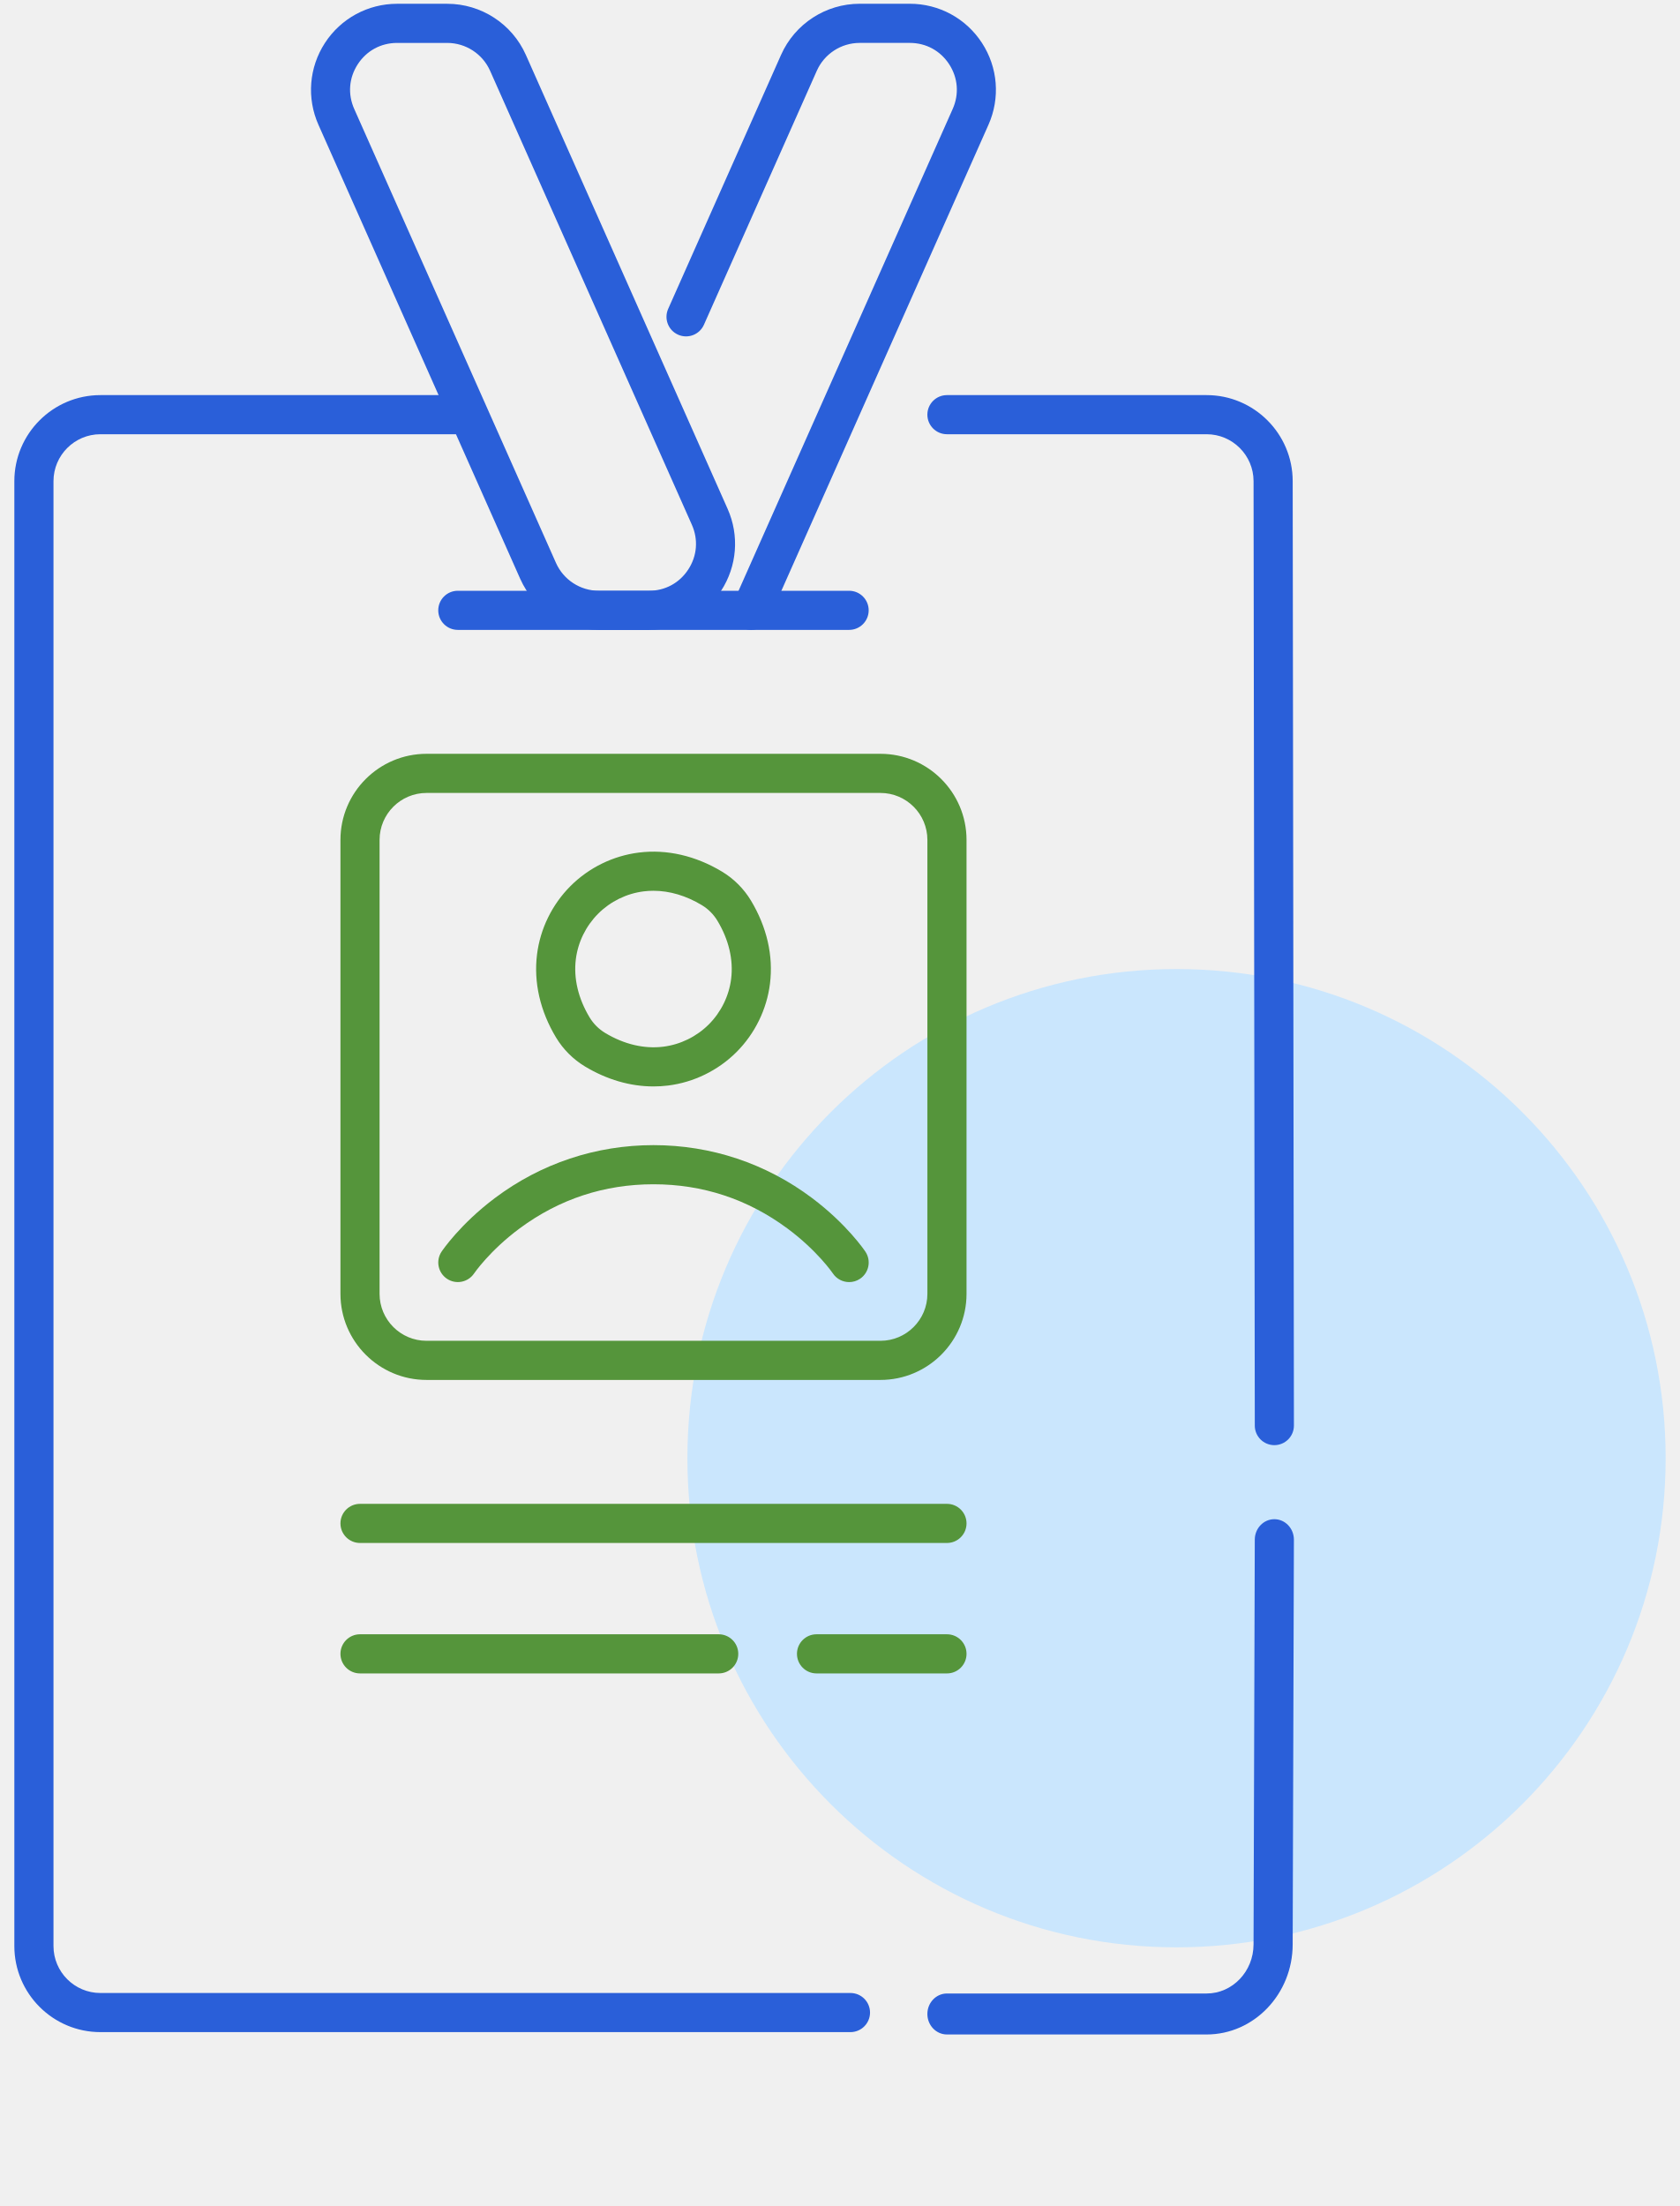
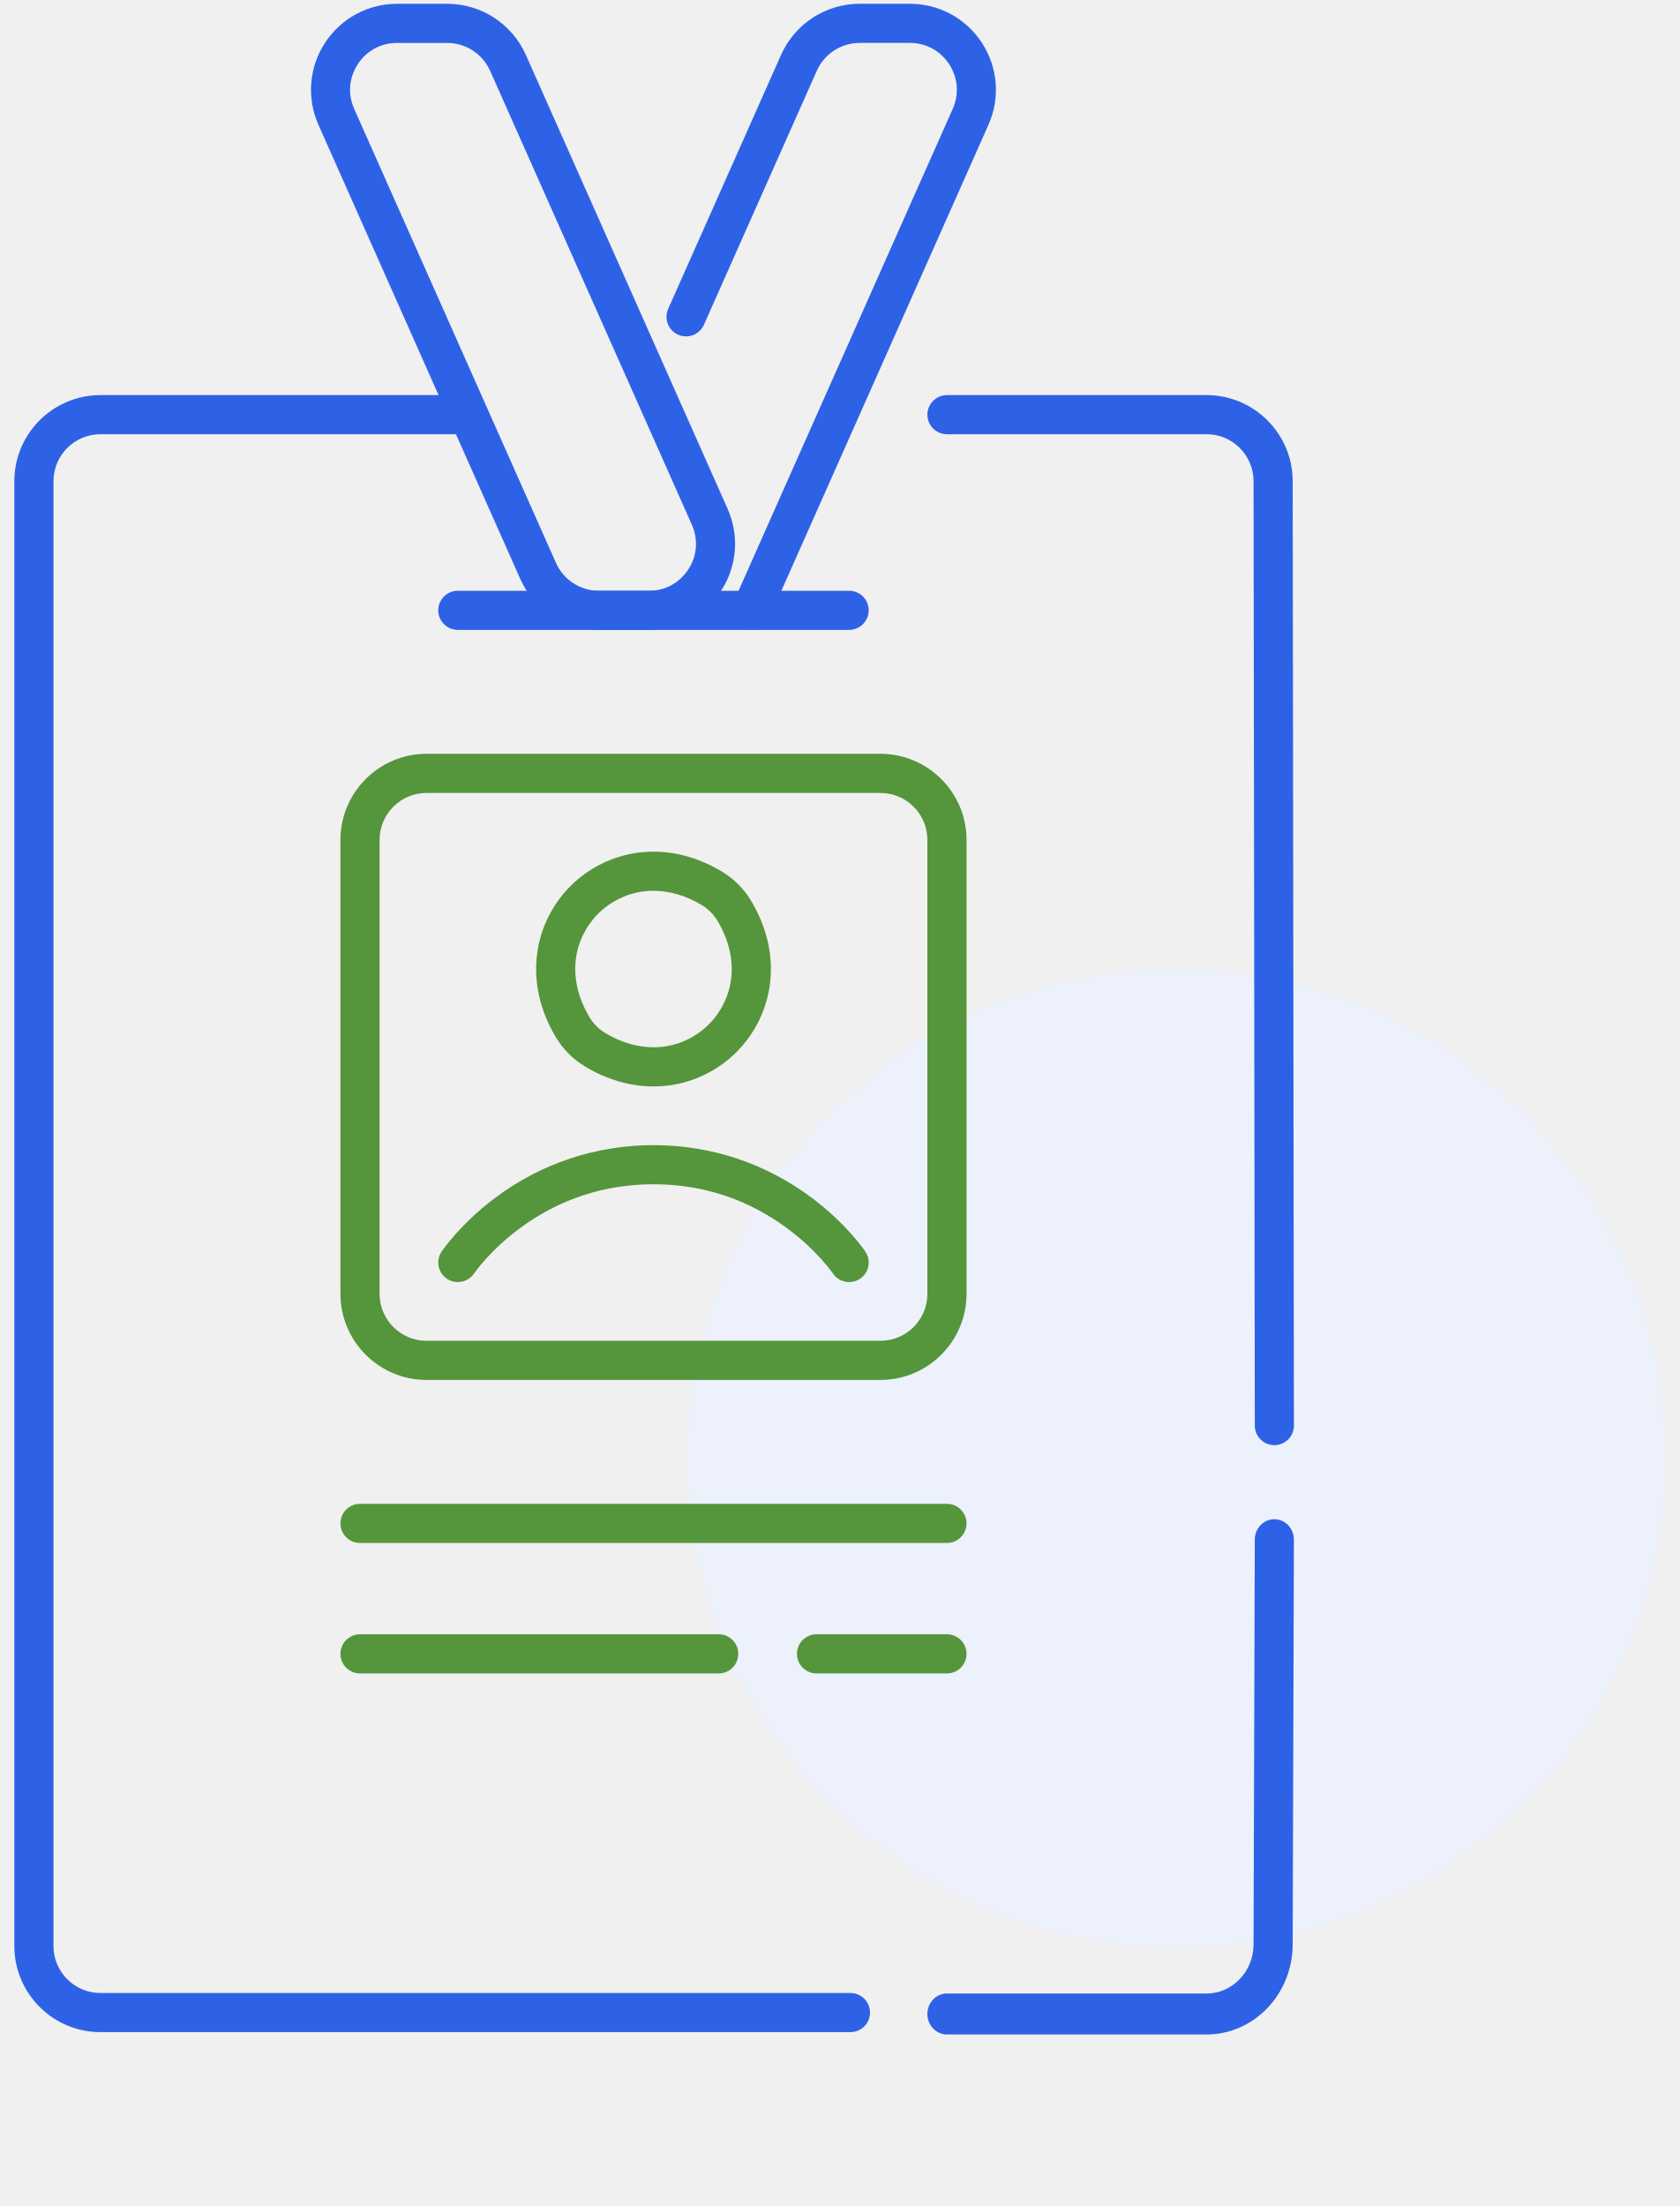
<svg xmlns="http://www.w3.org/2000/svg" width="115" height="151" viewBox="0 0 115 151" fill="none">
  <g clip-path="url(#clip0_5893_17244)">
-     <path d="M80.537 133.295C99.028 133.295 114.019 118.304 114.019 99.813C114.019 81.321 99.028 66.331 80.537 66.331C62.045 66.331 47.055 81.321 47.055 99.813C47.055 118.304 62.045 133.295 80.537 133.295Z" fill="#CAE6FD" />
-     <path d="M58.215 139.098H6.874C3.625 139.098 0.982 136.456 0.982 133.206V32.937C0.982 29.688 3.625 27.045 6.874 27.045H31.34C32.079 27.045 32.679 27.645 32.679 28.384C32.679 29.123 32.079 29.723 31.34 29.723H6.874C5.103 29.723 3.661 31.164 3.661 32.937V133.206C3.661 134.978 5.102 136.42 6.874 136.42H58.216C58.956 136.42 59.556 137.02 59.556 137.759C59.556 138.498 58.956 139.098 58.216 139.098H58.215Z" fill="#2A5FD9" />
-     <path d="M87.234 98.92C86.495 98.92 85.896 98.322 85.895 97.582L85.81 32.932C85.807 31.163 84.366 29.723 82.597 29.723H64.822C64.082 29.723 63.482 29.123 63.482 28.384C63.482 27.645 64.082 27.045 64.822 27.045H82.597C85.841 27.045 88.484 29.684 88.489 32.929L88.573 97.579C88.574 98.318 87.975 98.919 87.236 98.92H87.234Z" fill="#2A5FD9" />
-     <path d="M87.233 103.989C86.494 103.989 85.895 104.616 85.894 105.39L85.809 133.094C85.806 134.947 84.365 136.454 82.596 136.454H64.822C64.082 136.454 63.482 137.082 63.482 137.857C63.482 138.631 64.082 139.259 64.822 139.259H82.596C85.84 139.259 88.483 136.495 88.488 133.097L88.572 105.394C88.573 104.619 87.974 103.99 87.235 103.989H87.233Z" fill="#2A5FD9" />
-     <path d="M44.423 43.116H40.993C38.667 43.116 36.554 41.743 35.609 39.617L21.8 8.544C20.986 6.715 21.152 4.62 22.243 2.94C23.334 1.262 25.181 0.259 27.184 0.259H30.613C32.939 0.259 35.052 1.632 35.997 3.758L49.808 34.831C50.621 36.661 50.455 38.756 49.364 40.435C48.273 42.114 46.426 43.116 44.424 43.116H44.423ZM27.184 2.938C26.076 2.938 25.093 3.471 24.489 4.4C23.885 5.33 23.797 6.443 24.247 7.456L38.058 38.53C38.573 39.689 39.725 40.438 40.994 40.438H44.424C45.532 40.438 46.514 39.905 47.118 38.975C47.722 38.046 47.81 36.932 47.36 35.919L33.549 4.846C33.034 3.687 31.881 2.938 30.612 2.938H27.183H27.184Z" fill="#2A5FD9" />
-     <path d="M51.428 43.116C51.245 43.116 51.061 43.079 50.885 43C50.209 42.7 49.904 41.908 50.204 41.232L65.216 7.456C65.666 6.443 65.578 5.329 64.974 4.399C64.37 3.47 63.388 2.937 62.279 2.937H58.85C57.581 2.937 56.428 3.686 55.913 4.845L48.186 22.23C47.886 22.906 47.094 23.211 46.419 22.91C45.743 22.61 45.438 21.818 45.739 21.142L53.466 3.756C54.41 1.631 56.524 0.257 58.85 0.257H62.279C64.282 0.257 66.128 1.26 67.219 2.939C68.311 4.617 68.477 6.713 67.663 8.542L52.652 42.319C52.43 42.818 51.94 43.114 51.428 43.114V43.116Z" fill="#2A5FD9" />
-     <path d="M58.125 43.116H31.339C30.6 43.116 30 42.516 30 41.777C30 41.038 30.6 40.438 31.339 40.438H58.125C58.864 40.438 59.464 41.038 59.464 41.777C59.464 42.516 58.864 43.116 58.125 43.116Z" fill="#2A5FD9" />
+     <path d="M80.537 133.295C99.028 133.295 114.019 118.304 114.019 99.813C114.019 81.321 99.028 66.331 80.537 66.331C62.045 66.331 47.055 81.321 47.055 99.813C47.055 118.304 62.045 133.295 80.537 133.295Z" fill="#ECF1FB" />
+     <path d="M58.215 139.098H6.874C3.625 139.098 0.982 136.456 0.982 133.206V32.937C0.982 29.688 3.625 27.045 6.874 27.045H31.34C32.079 27.045 32.679 27.645 32.679 28.384C32.679 29.123 32.079 29.723 31.34 29.723H6.874C5.103 29.723 3.661 31.164 3.661 32.937V133.206C3.661 134.978 5.102 136.42 6.874 136.42H58.216C58.956 136.42 59.556 137.02 59.556 137.759C59.556 138.498 58.956 139.098 58.216 139.098H58.215Z" fill="#2E62E6" />
+     <path d="M87.234 98.92C86.495 98.92 85.896 98.322 85.895 97.582L85.81 32.932C85.807 31.163 84.366 29.723 82.597 29.723H64.822C64.082 29.723 63.482 29.123 63.482 28.384C63.482 27.645 64.082 27.045 64.822 27.045H82.597C85.841 27.045 88.484 29.684 88.489 32.929L88.573 97.579C88.574 98.318 87.975 98.919 87.236 98.92H87.234Z" fill="#2E62E6" />
+     <path d="M87.233 103.989C86.494 103.989 85.895 104.616 85.894 105.39L85.809 133.094C85.806 134.947 84.365 136.454 82.596 136.454H64.822C64.082 136.454 63.482 137.082 63.482 137.857C63.482 138.631 64.082 139.259 64.822 139.259H82.596C85.84 139.259 88.483 136.495 88.488 133.097L88.572 105.394C88.573 104.619 87.974 103.99 87.235 103.989H87.233Z" fill="#2E62E6" />
+     <path d="M44.423 43.116H40.993C38.667 43.116 36.554 41.743 35.609 39.617L21.8 8.544C20.986 6.715 21.152 4.62 22.243 2.94C23.334 1.262 25.181 0.259 27.184 0.259H30.613C32.939 0.259 35.052 1.632 35.997 3.758L49.808 34.831C50.621 36.661 50.455 38.756 49.364 40.435C48.273 42.114 46.426 43.116 44.424 43.116H44.423ZM27.184 2.938C26.076 2.938 25.093 3.471 24.489 4.4C23.885 5.33 23.797 6.443 24.247 7.456L38.058 38.53C38.573 39.689 39.725 40.438 40.994 40.438H44.424C45.532 40.438 46.514 39.905 47.118 38.975C47.722 38.046 47.81 36.932 47.36 35.919L33.549 4.846C33.034 3.687 31.881 2.938 30.612 2.938H27.183H27.184Z" fill="#2E62E6" />
+     <path d="M51.428 43.116C51.245 43.116 51.061 43.079 50.885 43C50.209 42.7 49.904 41.908 50.204 41.232L65.216 7.456C65.666 6.443 65.578 5.329 64.974 4.399C64.37 3.47 63.388 2.937 62.279 2.937H58.85C57.581 2.937 56.428 3.686 55.913 4.845L48.186 22.23C47.886 22.906 47.094 23.211 46.419 22.91C45.743 22.61 45.438 21.818 45.739 21.142L53.466 3.756C54.41 1.631 56.524 0.257 58.85 0.257H62.279C64.282 0.257 66.128 1.26 67.219 2.939C68.311 4.617 68.477 6.713 67.663 8.542L52.652 42.319C52.43 42.818 51.94 43.114 51.428 43.114V43.116Z" fill="#2E62E6" />
+     <path d="M58.125 43.116H31.339C30.6 43.116 30 42.516 30 41.777C30 41.038 30.6 40.438 31.339 40.438H58.125C58.864 40.438 59.464 41.038 59.464 41.777C59.464 42.516 58.864 43.116 58.125 43.116Z" fill="#2E62E6" />
    <path d="M58.127 87.759C57.694 87.759 57.27 87.549 57.012 87.163C57.004 87.15 55.945 85.601 53.892 84.082C51.185 82.079 48.104 81.063 44.733 81.063C41.363 81.063 38.281 82.079 35.574 84.082C33.522 85.601 32.464 87.151 32.453 87.166C32.04 87.778 31.208 87.942 30.596 87.531C29.983 87.119 29.817 86.291 30.226 85.677C30.277 85.601 31.497 83.791 33.885 82C37.04 79.634 40.791 78.384 44.733 78.384C48.676 78.384 52.427 79.634 55.582 82C57.97 83.791 59.19 85.601 59.24 85.677C59.651 86.292 59.484 87.124 58.869 87.534C58.641 87.687 58.383 87.759 58.127 87.759Z" fill="#55953B" />
    <path d="M44.736 74.366C43.146 74.366 41.542 73.902 40.045 73C39.237 72.514 38.552 71.829 38.065 71.021C36.973 69.207 36.522 67.238 36.762 65.326C36.981 63.568 37.796 61.907 39.053 60.649C40.311 59.391 41.971 58.578 43.73 58.358C45.641 58.119 47.611 58.57 49.424 59.662C50.233 60.148 50.917 60.833 51.404 61.641C52.496 63.455 52.947 65.424 52.707 67.336C52.488 69.094 51.673 70.756 50.416 72.013C49.159 73.27 47.497 74.084 45.739 74.304C45.406 74.346 45.072 74.366 44.736 74.366ZM44.728 60.973C44.504 60.973 44.281 60.987 44.061 61.014C42.89 61.161 41.784 61.703 40.946 62.542C40.107 63.382 39.564 64.487 39.418 65.657C39.255 66.967 39.58 68.344 40.359 69.639C40.621 70.074 40.99 70.443 41.425 70.705C42.72 71.484 44.096 71.809 45.406 71.646C46.577 71.499 47.683 70.957 48.522 70.118C49.36 69.279 49.903 68.173 50.049 67.003C50.213 65.693 49.888 64.316 49.108 63.022C48.846 62.586 48.477 62.217 48.042 61.956C46.966 61.307 45.832 60.973 44.728 60.973Z" fill="#55953B" />
    <path d="M60.27 94.456H29.197C25.948 94.456 23.305 91.813 23.305 88.564V57.49C23.305 54.241 25.948 51.598 29.197 51.598H60.27C63.519 51.598 66.162 54.241 66.162 57.49V88.564C66.162 91.813 63.519 94.456 60.27 94.456ZM29.197 54.277C27.425 54.277 25.983 55.718 25.983 57.49V88.564C25.983 90.335 27.424 91.777 29.197 91.777H60.27C62.041 91.777 63.483 90.336 63.483 88.564V57.49C63.483 55.719 62.042 54.277 60.27 54.277H29.197Z" fill="#55953B" />
    <path d="M64.823 105.616H24.644C23.905 105.616 23.305 105.016 23.305 104.277C23.305 103.538 23.905 102.938 24.644 102.938H64.823C65.562 102.938 66.162 103.538 66.162 104.277C66.162 105.016 65.562 105.616 64.823 105.616Z" fill="#55953B" />
    <path d="M49.197 114.545H24.644C23.905 114.545 23.305 113.945 23.305 113.205C23.305 112.466 23.905 111.866 24.644 111.866H49.197C49.937 111.866 50.537 112.466 50.537 113.205C50.537 113.945 49.937 114.545 49.197 114.545Z" fill="#55953B" />
    <path d="M64.823 114.545H55.894C55.155 114.545 54.555 113.945 54.555 113.205C54.555 112.466 55.155 111.866 55.894 111.866H64.823C65.562 111.866 66.162 112.466 66.162 113.205C66.162 113.945 65.562 114.545 64.823 114.545Z" fill="#55953B" />
  </g>
  <defs>
    <clipPath id="clip0_5893_17244">
      <rect width="113.037" height="150" fill="white" transform="translate(0.982422 0.259155)" />
    </clipPath>
  </defs>
</svg>
